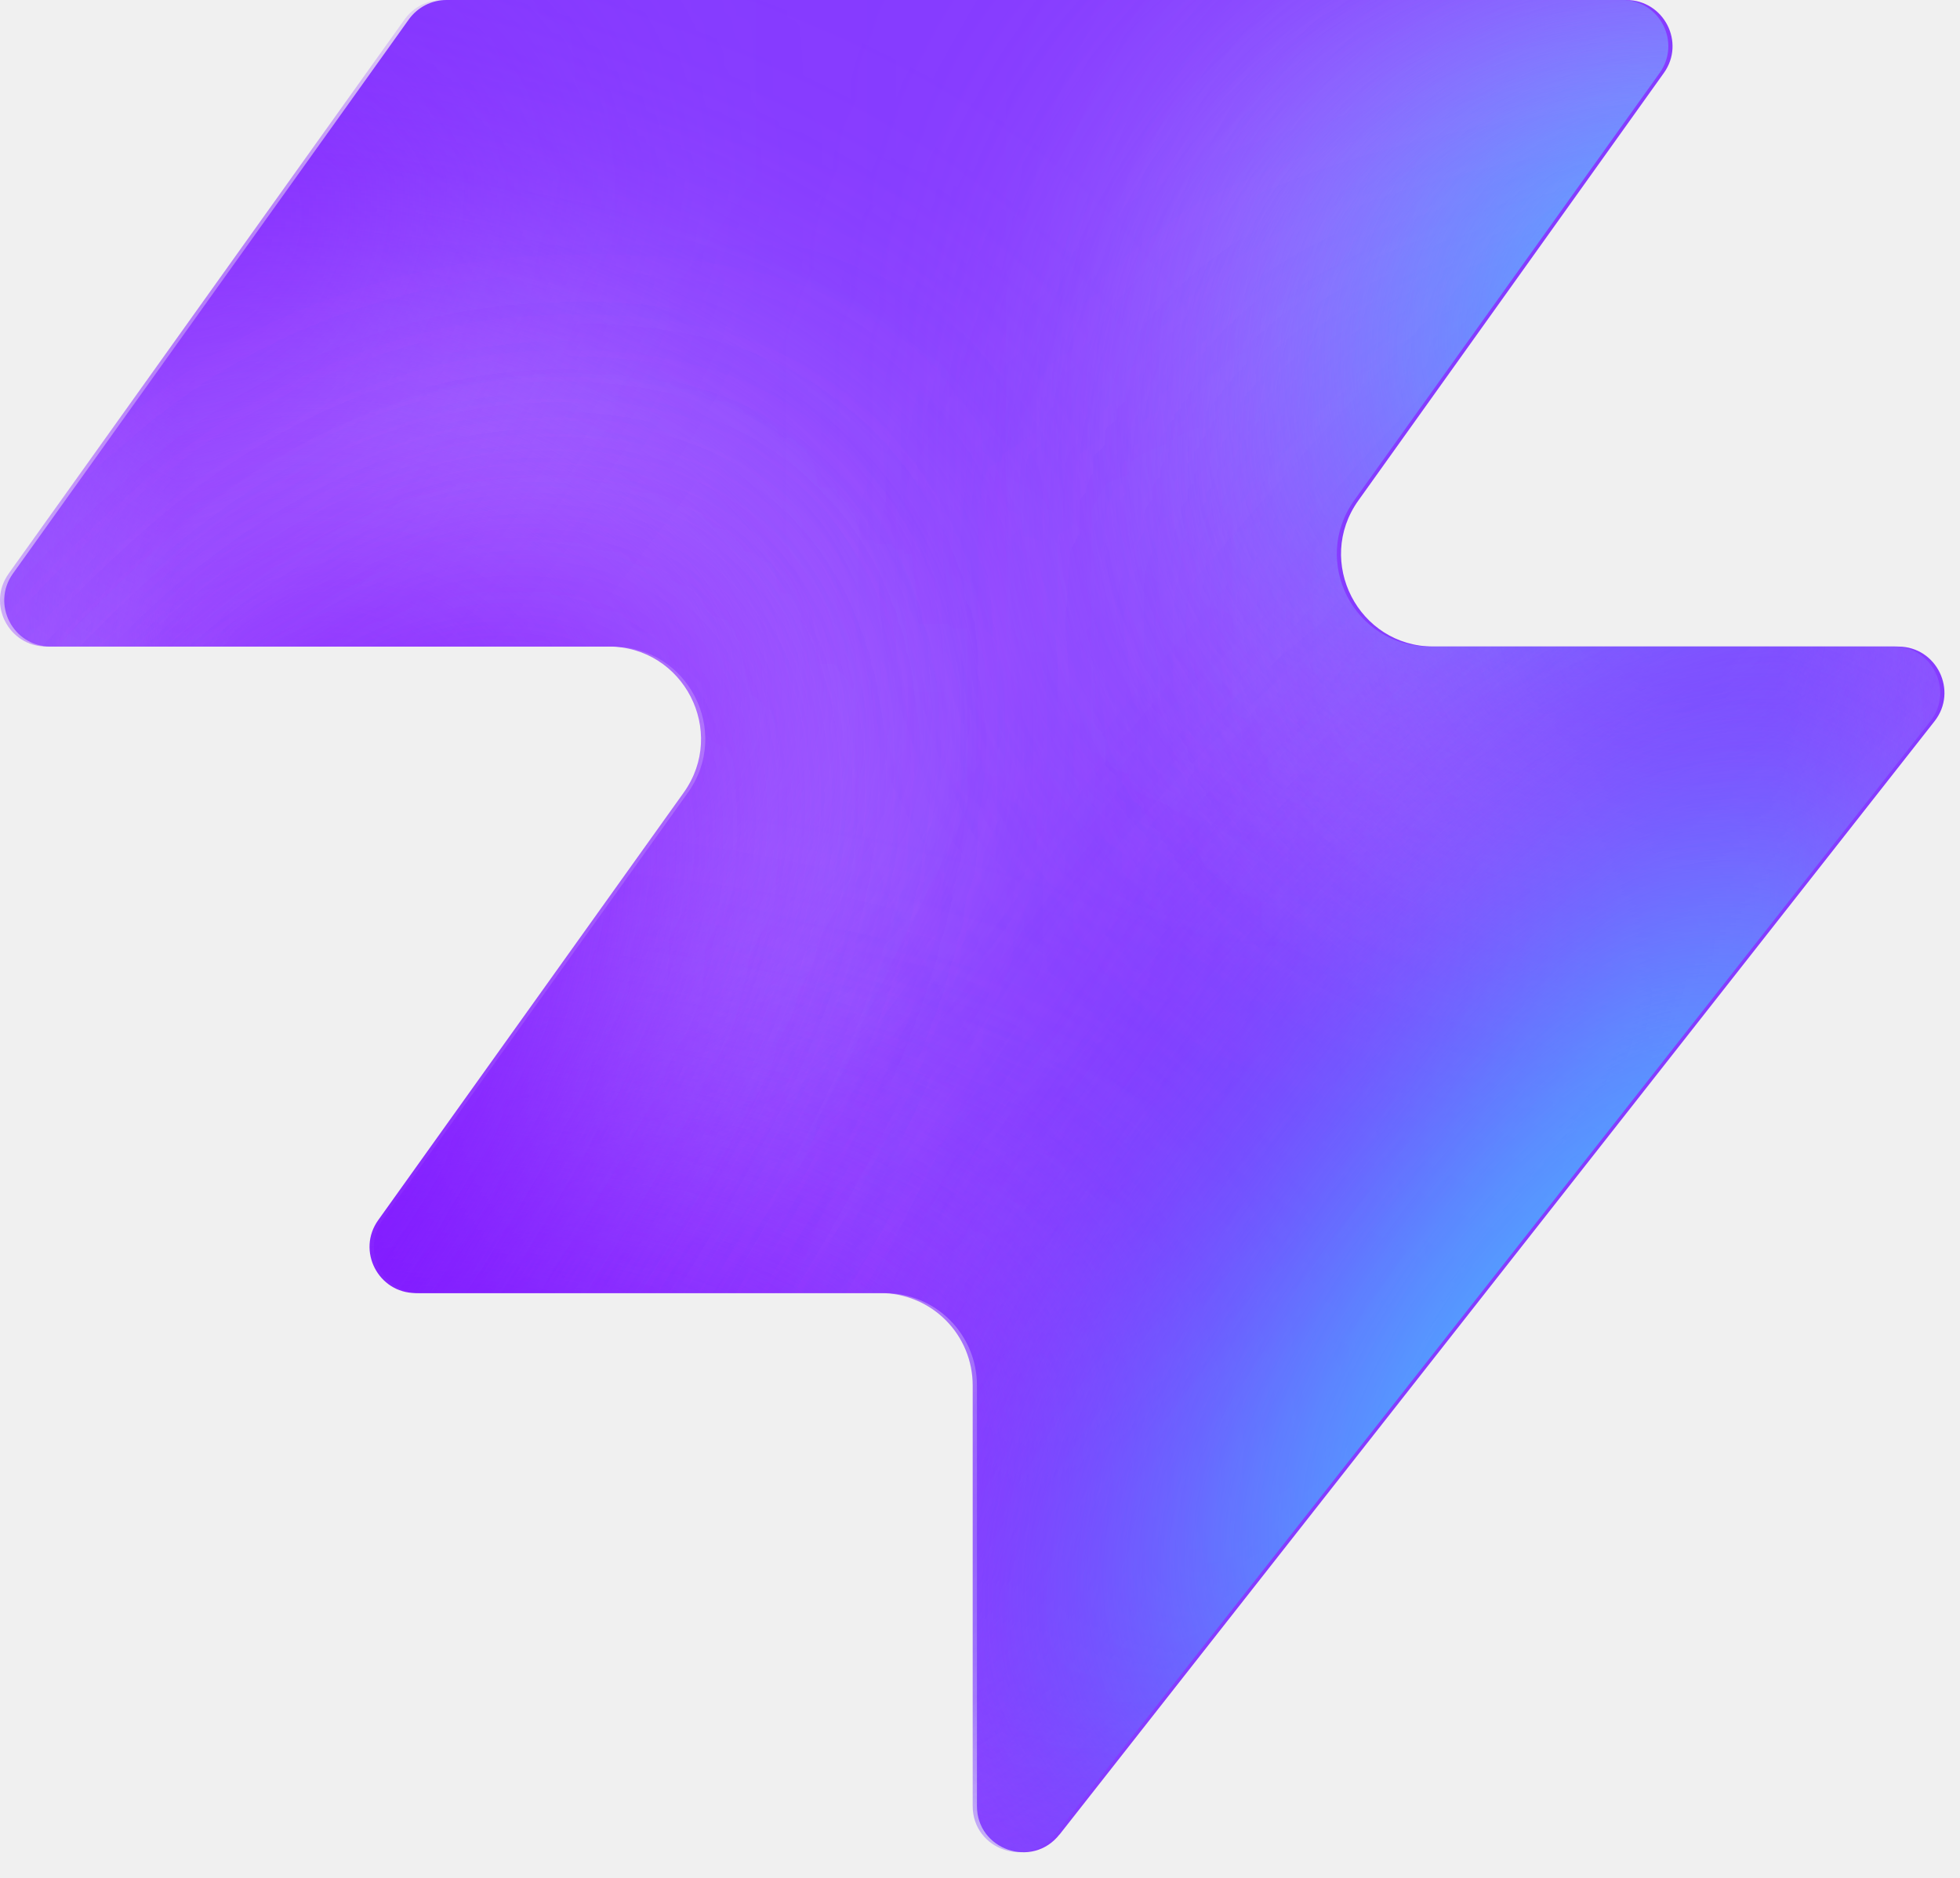
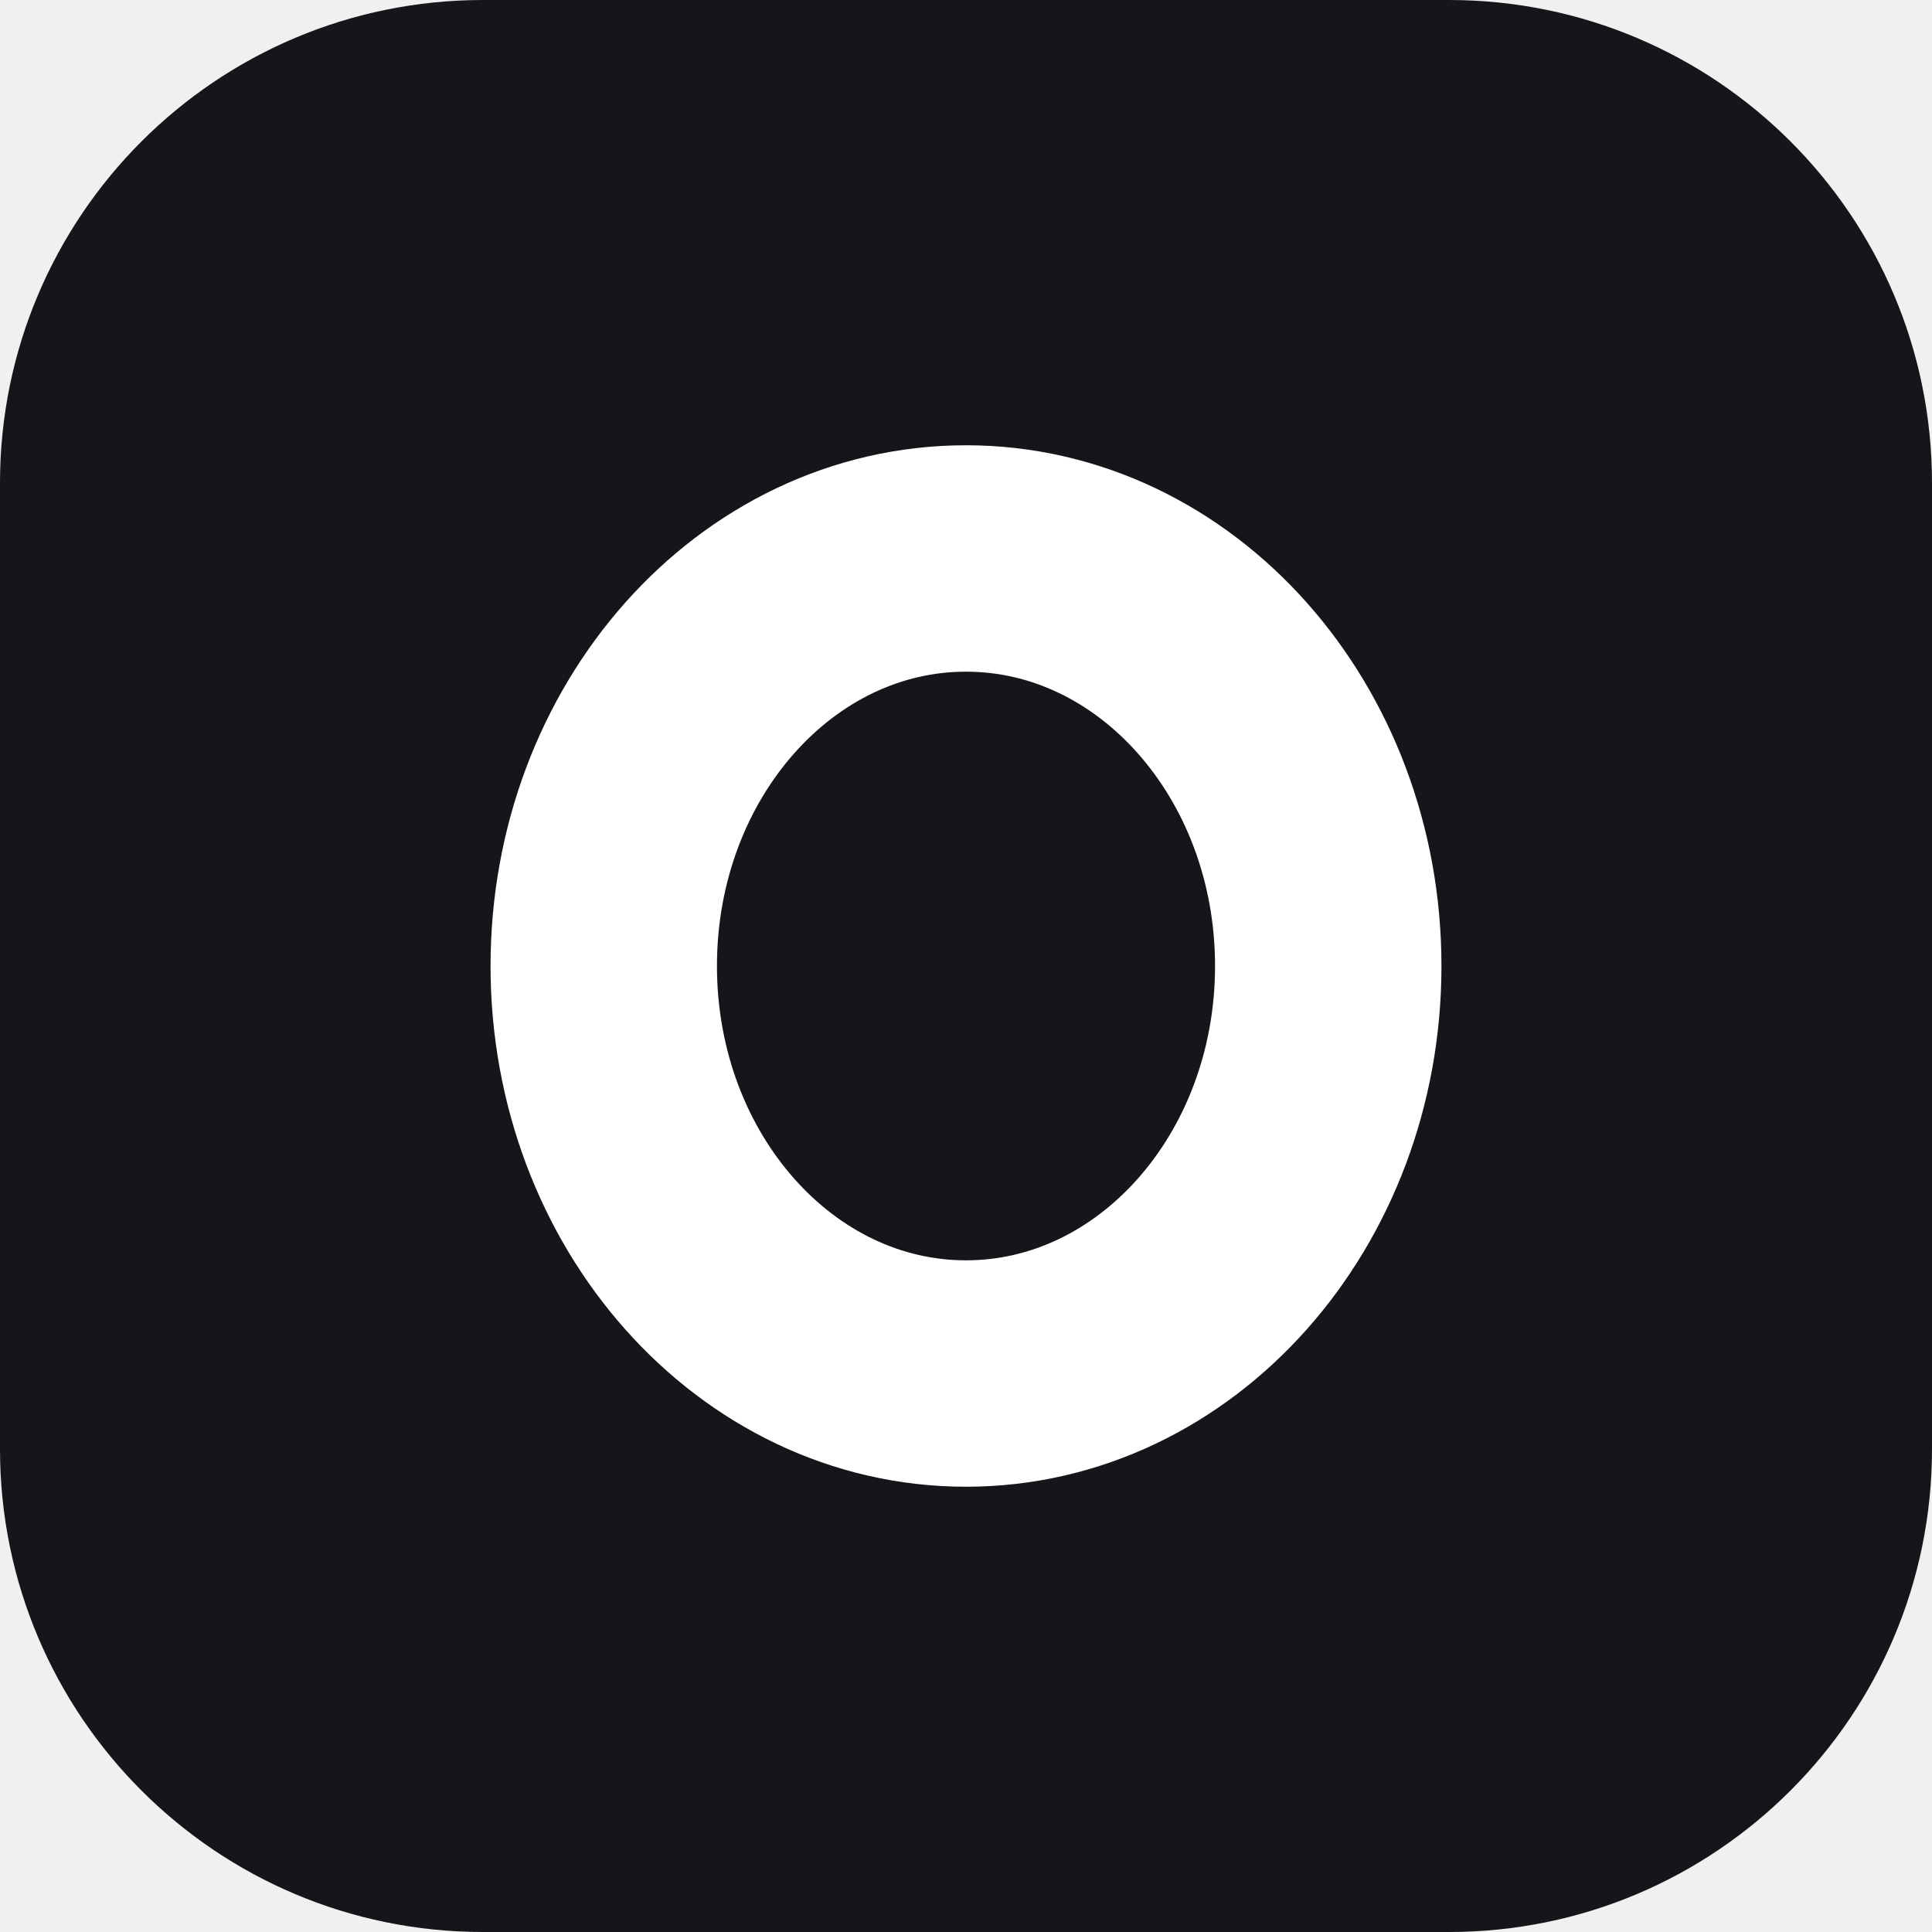
- <svg xmlns="http://www.w3.org/2000/svg" width="48" height="46" fill="none" viewBox="0 0 48 46">
-   <path fill="#863bff" d="M25.946 44.938c-.664.845-2.021.375-2.021-.698V33.937a2.26 2.26 0 0 0-2.262-2.262H10.287c-.92 0-1.456-1.04-.92-1.788l7.48-10.471c1.07-1.497 0-3.578-1.842-3.578H1.237c-.92 0-1.456-1.04-.92-1.788L10.013.474c.214-.297.556-.474.92-.474h28.894c.92 0 1.456 1.04.92 1.788l-7.48 10.471c-1.07 1.498 0 3.579 1.842 3.579h11.377c.943 0 1.473 1.088.89 1.83L25.947 44.94z" style="fill:#863bff;fill:color(display-p3 .525 .23 1);fill-opacity:1" />
-   <mask id="a" width="48" height="46" x="0" y="0" maskUnits="userSpaceOnUse" style="mask-type:alpha">
-     <path fill="#000" d="M25.842 44.938c-.664.844-2.021.375-2.021-.698V33.937a2.26 2.26 0 0 0-2.262-2.262H10.183c-.92 0-1.456-1.04-.92-1.788l7.48-10.471c1.07-1.498 0-3.579-1.842-3.579H1.133c-.92 0-1.456-1.04-.92-1.787L9.91.473c.214-.297.556-.474.92-.474h28.894c.92 0 1.456 1.04.92 1.788l-7.48 10.471c-1.07 1.498 0 3.578 1.842 3.578h11.377c.943 0 1.473 1.088.89 1.832L25.843 44.94z" style="fill:#000;fill-opacity:1" />
-   </mask>
-   <g mask="url(#a)">
-     <g filter="url(#b)">
-       <ellipse cx="5.508" cy="14.704" fill="#ede6ff" rx="5.508" ry="14.704" style="fill:#ede6ff;fill:color(display-p3 .927 .903 1);fill-opacity:1" transform="matrix(.00324 1 1 -.00324 -4.47 31.516)" />
-     </g>
-     <g filter="url(#c)">
-       <ellipse cx="10.399" cy="29.851" fill="#ede6ff" rx="10.399" ry="29.851" style="fill:#ede6ff;fill:color(display-p3 .927 .903 1);fill-opacity:1" transform="matrix(.00324 1 1 -.00324 -39.328 7.883)" />
-     </g>
-     <g filter="url(#d)">
-       <ellipse cx="5.508" cy="30.487" fill="#7e14ff" rx="5.508" ry="30.487" style="fill:#7e14ff;fill:color(display-p3 .492 .077 1);fill-opacity:1" transform="rotate(89.814 -25.913 -14.639)scale(1 -1)" />
-     </g>
-     <g filter="url(#e)">
-       <ellipse cx="5.508" cy="30.599" fill="#7e14ff" rx="5.508" ry="30.599" style="fill:#7e14ff;fill:color(display-p3 .492 .077 1);fill-opacity:1" transform="rotate(89.814 -32.644 -3.334)scale(1 -1)" />
-     </g>
-     <g filter="url(#f)">
-       <ellipse cx="5.508" cy="30.599" fill="#7e14ff" rx="5.508" ry="30.599" style="fill:#7e14ff;fill:color(display-p3 .492 .077 1);fill-opacity:1" transform="matrix(.00324 1 1 -.00324 -34.34 30.47)" />
-     </g>
-     <g filter="url(#g)">
-       <ellipse cx="14.072" cy="22.078" fill="#ede6ff" rx="14.072" ry="22.078" style="fill:#ede6ff;fill:color(display-p3 .927 .903 1);fill-opacity:1" transform="rotate(93.35 24.506 48.493)scale(-1 1)" />
-     </g>
-     <g filter="url(#h)">
-       <ellipse cx="3.47" cy="21.501" fill="#7e14ff" rx="3.47" ry="21.501" style="fill:#7e14ff;fill:color(display-p3 .492 .077 1);fill-opacity:1" transform="rotate(89.009 28.708 47.59)scale(-1 1)" />
-     </g>
-     <g filter="url(#i)">
-       <ellipse cx="3.47" cy="21.501" fill="#7e14ff" rx="3.47" ry="21.501" style="fill:#7e14ff;fill:color(display-p3 .492 .077 1);fill-opacity:1" transform="rotate(89.009 28.708 47.59)scale(-1 1)" />
-     </g>
-     <g filter="url(#j)">
-       <ellipse cx=".387" cy="8.972" fill="#7e14ff" rx="4.407" ry="29.108" style="fill:#7e14ff;fill:color(display-p3 .492 .077 1);fill-opacity:1" transform="rotate(39.51 .387 8.972)" />
-     </g>
-     <g filter="url(#k)">
-       <ellipse cx="47.523" cy="-6.092" fill="#7e14ff" rx="4.407" ry="29.108" style="fill:#7e14ff;fill:color(display-p3 .492 .077 1);fill-opacity:1" transform="rotate(37.892 47.523 -6.092)" />
-     </g>
-     <g filter="url(#l)">
-       <ellipse cx="41.412" cy="6.333" fill="#47bfff" rx="5.971" ry="9.665" style="fill:#47bfff;fill:color(display-p3 .28 .748 1);fill-opacity:1" transform="rotate(37.892 41.412 6.333)" />
-     </g>
-     <g filter="url(#m)">
-       <ellipse cx="-1.879" cy="38.332" fill="#7e14ff" rx="4.407" ry="29.108" style="fill:#7e14ff;fill:color(display-p3 .492 .077 1);fill-opacity:1" transform="rotate(37.892 -1.88 38.332)" />
-     </g>
-     <g filter="url(#n)">
-       <ellipse cx="-1.879" cy="38.332" fill="#7e14ff" rx="4.407" ry="29.108" style="fill:#7e14ff;fill:color(display-p3 .492 .077 1);fill-opacity:1" transform="rotate(37.892 -1.88 38.332)" />
-     </g>
-     <g filter="url(#o)">
-       <ellipse cx="35.651" cy="29.907" fill="#7e14ff" rx="4.407" ry="29.108" style="fill:#7e14ff;fill:color(display-p3 .492 .077 1);fill-opacity:1" transform="rotate(37.892 35.651 29.907)" />
-     </g>
-     <g filter="url(#p)">
-       <ellipse cx="38.418" cy="32.4" fill="#47bfff" rx="5.971" ry="15.297" style="fill:#47bfff;fill:color(display-p3 .28 .748 1);fill-opacity:1" transform="rotate(37.892 38.418 32.4)" />
-     </g>
-   </g>
-   <defs>
-     <filter id="b" width="60.045" height="41.654" x="-19.77" y="16.149" color-interpolation-filters="sRGB" filterUnits="userSpaceOnUse">
-       <feFlood flood-opacity="0" result="BackgroundImageFix" />
-       <feBlend in="SourceGraphic" in2="BackgroundImageFix" result="shape" />
-       <feGaussianBlur result="effect1_foregroundBlur_2002_17158" stdDeviation="7.659" />
-     </filter>
-     <filter id="c" width="90.34" height="51.437" x="-54.613" y="-7.533" color-interpolation-filters="sRGB" filterUnits="userSpaceOnUse">
-       <feFlood flood-opacity="0" result="BackgroundImageFix" />
-       <feBlend in="SourceGraphic" in2="BackgroundImageFix" result="shape" />
-       <feGaussianBlur result="effect1_foregroundBlur_2002_17158" stdDeviation="7.659" />
-     </filter>
-     <filter id="d" width="79.355" height="29.4" x="-49.64" y="2.03" color-interpolation-filters="sRGB" filterUnits="userSpaceOnUse">
-       <feFlood flood-opacity="0" result="BackgroundImageFix" />
-       <feBlend in="SourceGraphic" in2="BackgroundImageFix" result="shape" />
-       <feGaussianBlur result="effect1_foregroundBlur_2002_17158" stdDeviation="4.596" />
-     </filter>
-     <filter id="e" width="79.579" height="29.4" x="-45.045" y="20.029" color-interpolation-filters="sRGB" filterUnits="userSpaceOnUse">
-       <feFlood flood-opacity="0" result="BackgroundImageFix" />
-       <feBlend in="SourceGraphic" in2="BackgroundImageFix" result="shape" />
-       <feGaussianBlur result="effect1_foregroundBlur_2002_17158" stdDeviation="4.596" />
-     </filter>
-     <filter id="f" width="79.579" height="29.4" x="-43.513" y="21.178" color-interpolation-filters="sRGB" filterUnits="userSpaceOnUse">
-       <feFlood flood-opacity="0" result="BackgroundImageFix" />
-       <feBlend in="SourceGraphic" in2="BackgroundImageFix" result="shape" />
-       <feGaussianBlur result="effect1_foregroundBlur_2002_17158" stdDeviation="4.596" />
-     </filter>
-     <filter id="g" width="74.749" height="58.852" x="15.756" y="-17.901" color-interpolation-filters="sRGB" filterUnits="userSpaceOnUse">
-       <feFlood flood-opacity="0" result="BackgroundImageFix" />
-       <feBlend in="SourceGraphic" in2="BackgroundImageFix" result="shape" />
-       <feGaussianBlur result="effect1_foregroundBlur_2002_17158" stdDeviation="7.659" />
-     </filter>
-     <filter id="h" width="61.377" height="25.362" x="23.548" y="2.284" color-interpolation-filters="sRGB" filterUnits="userSpaceOnUse">
-       <feFlood flood-opacity="0" result="BackgroundImageFix" />
-       <feBlend in="SourceGraphic" in2="BackgroundImageFix" result="shape" />
-       <feGaussianBlur result="effect1_foregroundBlur_2002_17158" stdDeviation="4.596" />
-     </filter>
-     <filter id="i" width="61.377" height="25.362" x="23.548" y="2.284" color-interpolation-filters="sRGB" filterUnits="userSpaceOnUse">
-       <feFlood flood-opacity="0" result="BackgroundImageFix" />
-       <feBlend in="SourceGraphic" in2="BackgroundImageFix" result="shape" />
-       <feGaussianBlur result="effect1_foregroundBlur_2002_17158" stdDeviation="4.596" />
-     </filter>
-     <filter id="j" width="56.045" height="63.649" x="-27.636" y="-22.853" color-interpolation-filters="sRGB" filterUnits="userSpaceOnUse">
-       <feFlood flood-opacity="0" result="BackgroundImageFix" />
-       <feBlend in="SourceGraphic" in2="BackgroundImageFix" result="shape" />
-       <feGaussianBlur result="effect1_foregroundBlur_2002_17158" stdDeviation="4.596" />
-     </filter>
-     <filter id="k" width="54.814" height="64.646" x="20.116" y="-38.415" color-interpolation-filters="sRGB" filterUnits="userSpaceOnUse">
-       <feFlood flood-opacity="0" result="BackgroundImageFix" />
-       <feBlend in="SourceGraphic" in2="BackgroundImageFix" result="shape" />
-       <feGaussianBlur result="effect1_foregroundBlur_2002_17158" stdDeviation="4.596" />
-     </filter>
-     <filter id="l" width="33.541" height="35.313" x="24.641" y="-11.323" color-interpolation-filters="sRGB" filterUnits="userSpaceOnUse">
-       <feFlood flood-opacity="0" result="BackgroundImageFix" />
-       <feBlend in="SourceGraphic" in2="BackgroundImageFix" result="shape" />
-       <feGaussianBlur result="effect1_foregroundBlur_2002_17158" stdDeviation="4.596" />
-     </filter>
-     <filter id="m" width="54.814" height="64.646" x="-29.286" y="6.009" color-interpolation-filters="sRGB" filterUnits="userSpaceOnUse">
-       <feFlood flood-opacity="0" result="BackgroundImageFix" />
-       <feBlend in="SourceGraphic" in2="BackgroundImageFix" result="shape" />
-       <feGaussianBlur result="effect1_foregroundBlur_2002_17158" stdDeviation="4.596" />
-     </filter>
-     <filter id="n" width="54.814" height="64.646" x="-29.286" y="6.009" color-interpolation-filters="sRGB" filterUnits="userSpaceOnUse">
-       <feFlood flood-opacity="0" result="BackgroundImageFix" />
-       <feBlend in="SourceGraphic" in2="BackgroundImageFix" result="shape" />
-       <feGaussianBlur result="effect1_foregroundBlur_2002_17158" stdDeviation="4.596" />
-     </filter>
-     <filter id="o" width="54.814" height="64.646" x="8.244" y="-2.416" color-interpolation-filters="sRGB" filterUnits="userSpaceOnUse">
-       <feFlood flood-opacity="0" result="BackgroundImageFix" />
-       <feBlend in="SourceGraphic" in2="BackgroundImageFix" result="shape" />
-       <feGaussianBlur result="effect1_foregroundBlur_2002_17158" stdDeviation="4.596" />
-     </filter>
-     <filter id="p" width="39.409" height="43.623" x="18.713" y="10.588" color-interpolation-filters="sRGB" filterUnits="userSpaceOnUse">
-       <feFlood flood-opacity="0" result="BackgroundImageFix" />
-       <feBlend in="SourceGraphic" in2="BackgroundImageFix" result="shape" />
-       <feGaussianBlur result="effect1_foregroundBlur_2002_17158" stdDeviation="4.596" />
-     </filter>
-   </defs>
+ <svg xmlns="http://www.w3.org/2000/svg" width="64" height="64" viewBox="0 0 64 64">
+   <rect width="64" height="64" rx="16" fill="#15161A" />
+   <ellipse cx="32" cy="32" rx="12" ry="13.5" fill="none" stroke="#fff" stroke-width="7.5" />
</svg>
